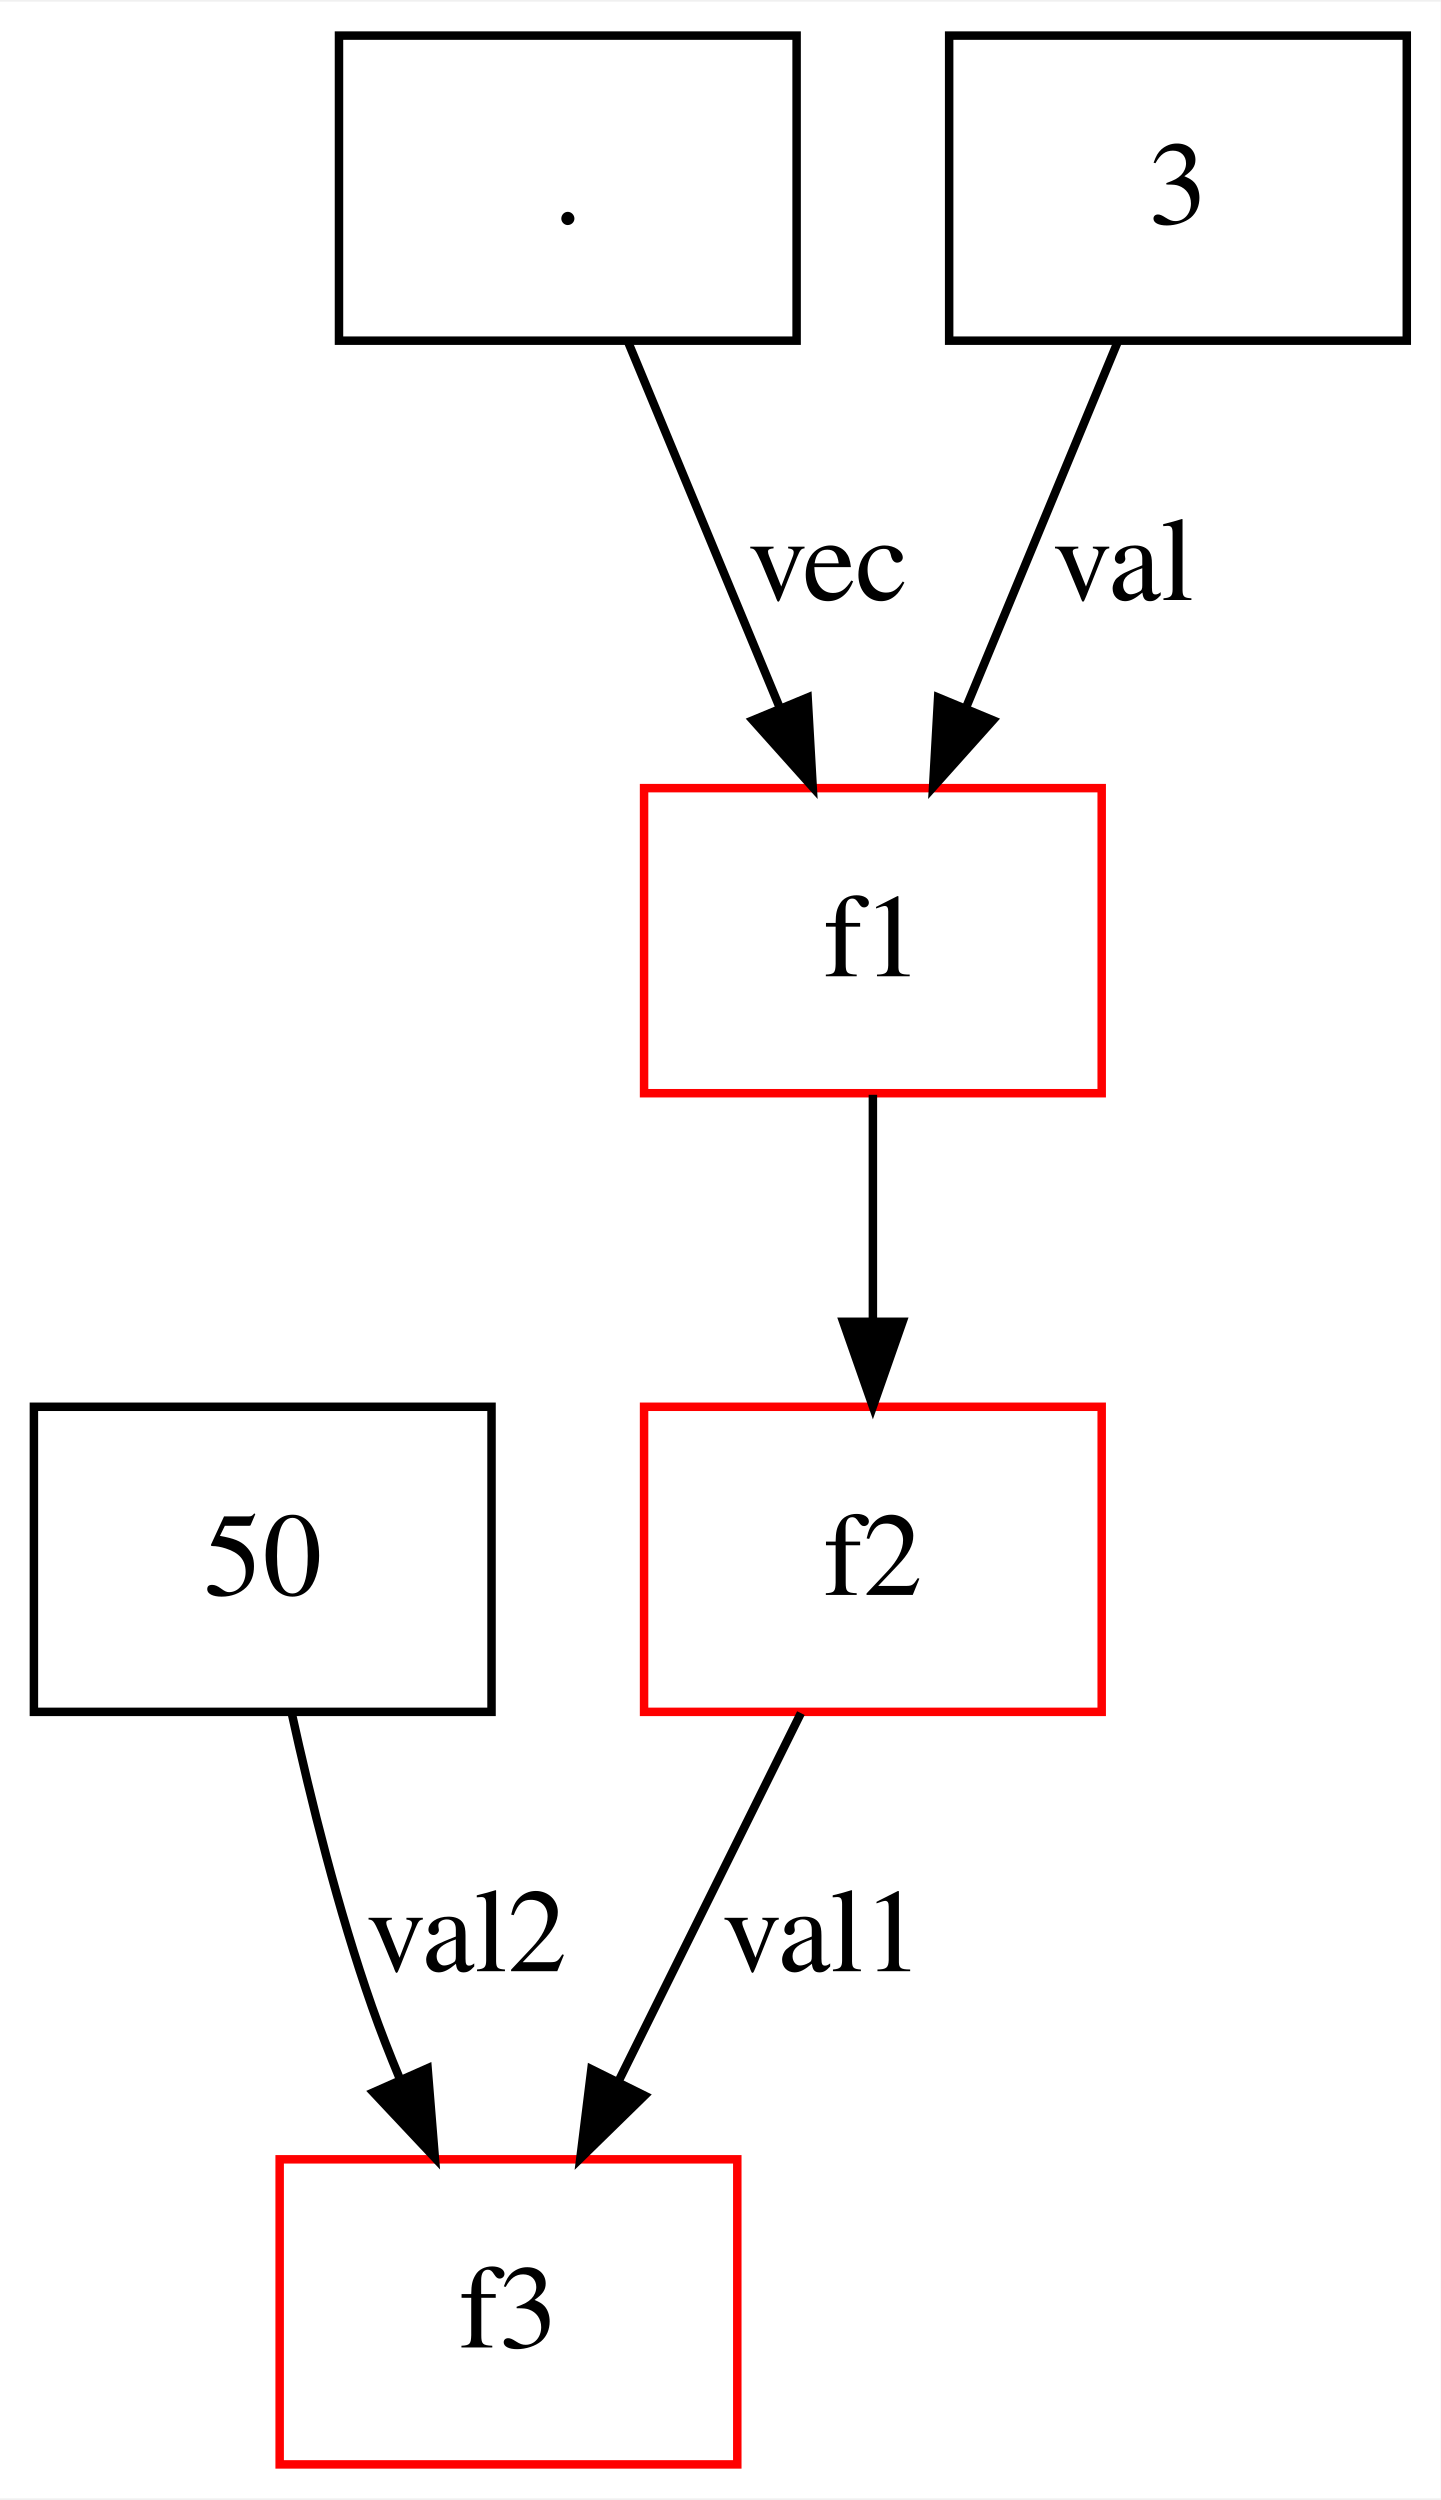
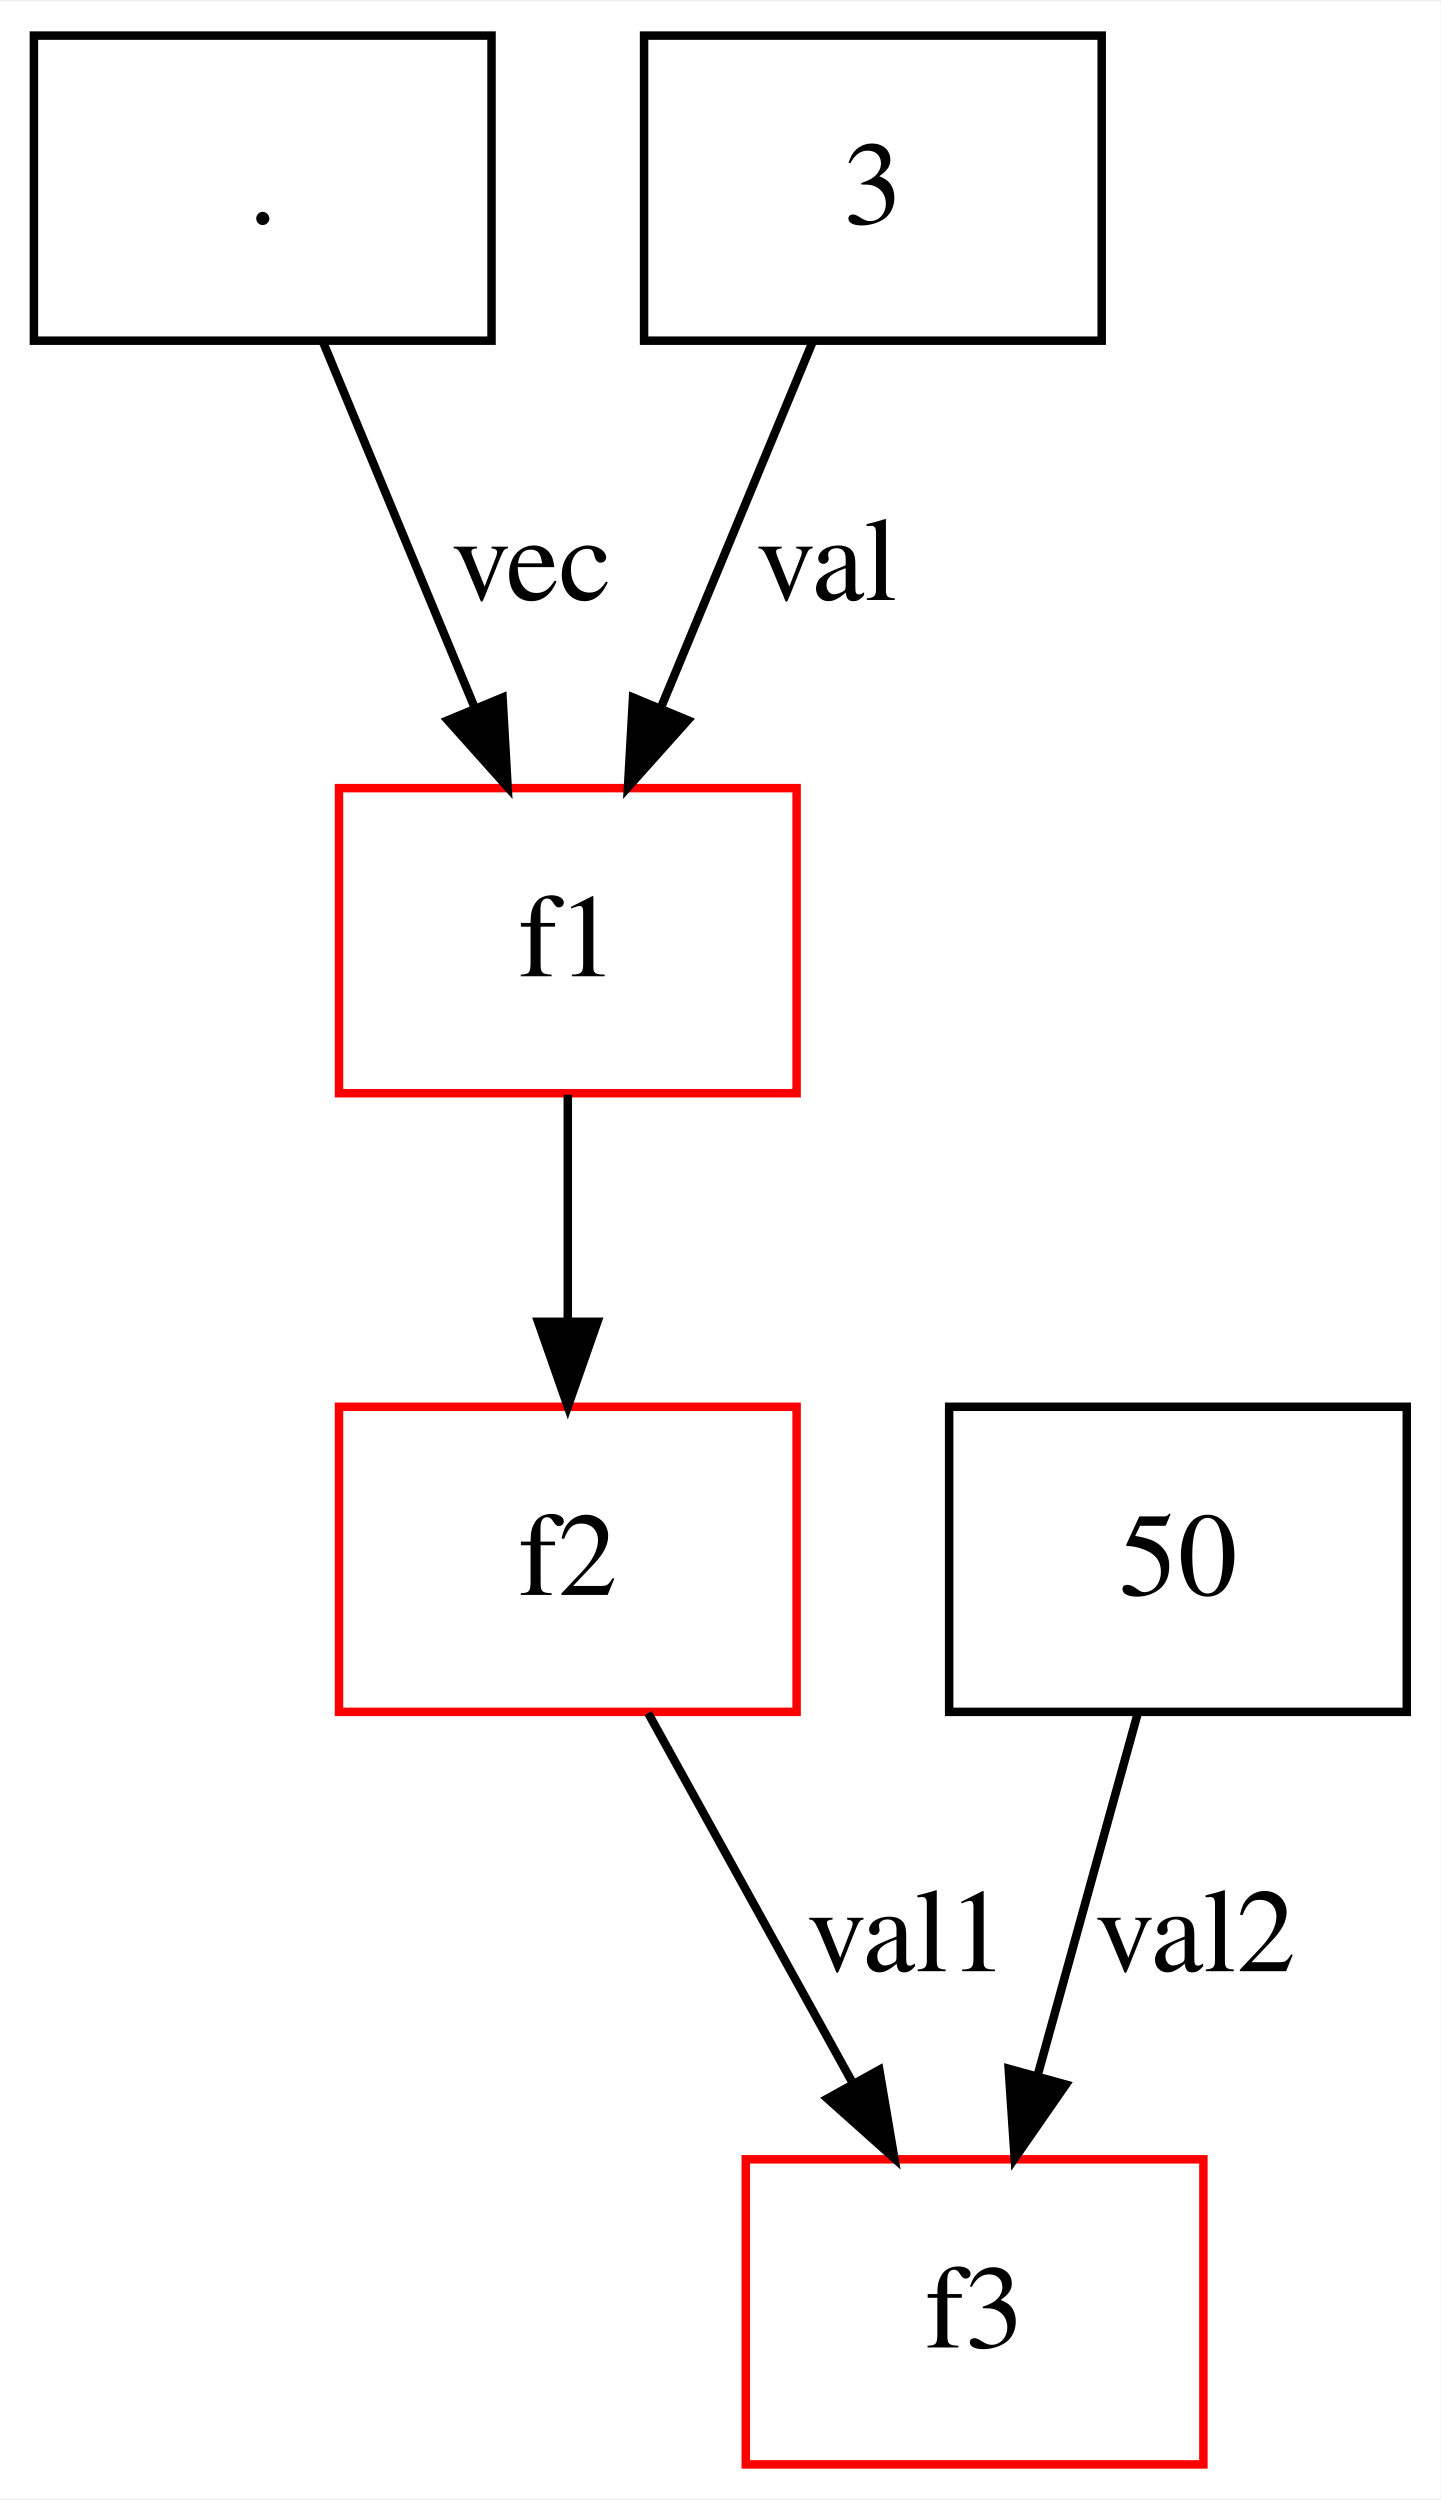
<svg xmlns="http://www.w3.org/2000/svg" width="170pt" height="295pt" viewBox="0.00 0.00 170.00 294.60">
  <g id="graph0" class="graph" transform="scale(1 1) rotate(0) translate(4 290.6)">
    <polygon fill="white" stroke="none" points="-4,4 -4,-290.6 166,-290.6 166,4 -4,4" />
    <g id="node1" class="node">
-       <polygon fill="none" stroke="red" points="126,-124.8 72,-124.8 72,-88.8 126,-88.8 126,-124.8" />
-       <text text-anchor="middle" x="99" y="-102.6" font-family="Times,serif" font-size="14.00">f2</text>
+       <polygon fill="none" stroke="red" points="138,-36 84,-36 84,-0 138,-0 138,-36" />
+       <text text-anchor="middle" x="111" y="-13.8" font-family="Times,serif" font-size="14.00">f3</text>
    </g>
    <g id="node2" class="node">
-       <polygon fill="none" stroke="red" points="83,-36 29,-36 29,-0 83,-0 83,-36" />
-       <text text-anchor="middle" x="56" y="-13.8" font-family="Times,serif" font-size="14.00">f3</text>
+       <polygon fill="none" stroke="red" points="90,-197.8 36,-197.8 36,-161.8 90,-161.8 90,-197.8" />
+       <text text-anchor="middle" x="63" y="-175.6" font-family="Times,serif" font-size="14.00">f1</text>
+     </g>
+     <g id="node3" class="node">
+       <polygon fill="none" stroke="red" points="90,-124.8 36,-124.8 36,-88.8 90,-88.8 90,-124.8" />
+       <text text-anchor="middle" x="63" y="-102.6" font-family="Times,serif" font-size="14.00">f2</text>
    </g>
    <g id="edge1" class="edge">
-       <path fill="none" stroke="black" d="M90.505,-88.651C84.38,-76.287 75.999,-59.37 69.031,-45.304" />
-       <polygon fill="black" stroke="black" points="72.053,-43.52 64.478,-36.113 65.781,-46.628 72.053,-43.52" />
-       <text text-anchor="middle" x="93.053" y="-58.2" font-family="Times,serif" font-size="14.00">val1</text>
+       <path fill="none" stroke="black" d="M63,-161.613C63,-153.589 63,-143.847 63,-134.869" />
+       <polygon fill="black" stroke="black" points="66.5,-134.829 63,-124.829 59.5,-134.829 66.5,-134.829" />
    </g>
-     <g id="node3" class="node">
-       <polygon fill="none" stroke="red" points="126,-197.8 72,-197.8 72,-161.8 126,-161.8 126,-197.8" />
-       <text text-anchor="middle" x="99" y="-175.6" font-family="Times,serif" font-size="14.00">f1</text>
+     <g id="edge3" class="edge">
+       <path fill="none" stroke="black" d="M72.483,-88.651C79.386,-76.168 88.856,-59.044 96.678,-44.9" />
+       <polygon fill="black" stroke="black" points="99.76,-46.558 101.536,-36.113 93.634,-43.171 99.76,-46.558" />
+       <text text-anchor="middle" x="103.053" y="-58.2" font-family="Times,serif" font-size="14.00">val1</text>
+     </g>
+     <g id="node4" class="node">
+       <polygon fill="none" stroke="black" points="162,-124.8 108,-124.8 108,-88.8 162,-88.8 162,-124.8" />
+       <text text-anchor="middle" x="135" y="-102.6" font-family="Times,serif" font-size="14.00">50</text>
    </g>
    <g id="edge2" class="edge">
-       <path fill="none" stroke="black" d="M99,-161.613C99,-153.589 99,-143.847 99,-134.869" />
-       <polygon fill="black" stroke="black" points="102.5,-134.829 99,-124.829 95.5,-134.829 102.5,-134.829" />
-     </g>
-     <g id="node4" class="node">
-       <polygon fill="none" stroke="black" points="54,-124.8 0,-124.8 0,-88.8 54,-88.8 54,-124.8" />
-       <text text-anchor="middle" x="27" y="-102.6" font-family="Times,serif" font-size="14.00">50</text>
-     </g>
-     <g id="edge3" class="edge">
-       <path fill="none" stroke="black" d="M30.396,-88.768C32.641,-78.548 35.904,-65.368 39.895,-54 40.871,-51.219 41.988,-48.359 43.169,-45.528" />
-       <polygon fill="black" stroke="black" points="46.46,-46.742 47.316,-36.182 40.061,-43.903 46.46,-46.742" />
-       <text text-anchor="middle" x="51.053" y="-58.2" font-family="Times,serif" font-size="14.00">val2</text>
+       <path fill="none" stroke="black" d="M130.258,-88.651C126.905,-76.525 122.342,-60.019 118.498,-46.119" />
+       <polygon fill="black" stroke="black" points="121.77,-44.819 115.732,-36.113 115.023,-46.684 121.77,-44.819" />
+       <text text-anchor="middle" x="137.053" y="-58.2" font-family="Times,serif" font-size="14.00">val2</text>
    </g>
    <g id="node5" class="node">
-       <polygon fill="none" stroke="black" points="90,-286.6 36,-286.6 36,-250.6 90,-250.6 90,-286.6" />
-       <text text-anchor="middle" x="63" y="-264.4" font-family="Times,serif" font-size="14.00">.</text>
+       <polygon fill="none" stroke="black" points="54,-286.6 0,-286.6 0,-250.6 54,-250.6 54,-286.6" />
+       <text text-anchor="middle" x="27" y="-264.4" font-family="Times,serif" font-size="14.00">.</text>
    </g>
    <g id="edge4" class="edge">
-       <path fill="none" stroke="black" d="M70.112,-250.451C75.191,-238.206 82.122,-221.495 87.922,-207.511" />
-       <polygon fill="black" stroke="black" points="91.304,-208.491 91.902,-197.913 84.838,-205.809 91.304,-208.491" />
-       <text text-anchor="middle" x="93.715" y="-220" font-family="Times,serif" font-size="14.00">vec</text>
+       <path fill="none" stroke="black" d="M34.112,-250.451C39.191,-238.206 46.122,-221.495 51.922,-207.511" />
+       <polygon fill="black" stroke="black" points="55.304,-208.491 55.902,-197.913 48.838,-205.809 55.304,-208.491" />
+       <text text-anchor="middle" x="58.715" y="-220" font-family="Times,serif" font-size="14.00">vec</text>
    </g>
    <g id="node6" class="node">
-       <polygon fill="none" stroke="black" points="162,-286.6 108,-286.6 108,-250.6 162,-250.6 162,-286.6" />
-       <text text-anchor="middle" x="135" y="-264.4" font-family="Times,serif" font-size="14.00">3</text>
+       <polygon fill="none" stroke="black" points="126,-286.6 72,-286.6 72,-250.6 126,-250.6 126,-286.6" />
+       <text text-anchor="middle" x="99" y="-264.4" font-family="Times,serif" font-size="14.00">3</text>
    </g>
    <g id="edge5" class="edge">
-       <path fill="none" stroke="black" d="M127.888,-250.451C122.809,-238.206 115.878,-221.495 110.078,-207.511" />
-       <polygon fill="black" stroke="black" points="113.162,-205.809 106.098,-197.913 106.696,-208.491 113.162,-205.809" />
-       <text text-anchor="middle" x="128.553" y="-220" font-family="Times,serif" font-size="14.00">val</text>
+       <path fill="none" stroke="black" d="M91.888,-250.451C86.809,-238.206 79.878,-221.495 74.078,-207.511" />
+       <polygon fill="black" stroke="black" points="77.162,-205.809 70.098,-197.913 70.696,-208.491 77.162,-205.809" />
+       <text text-anchor="middle" x="93.553" y="-220" font-family="Times,serif" font-size="14.00">val</text>
    </g>
  </g>
</svg>
